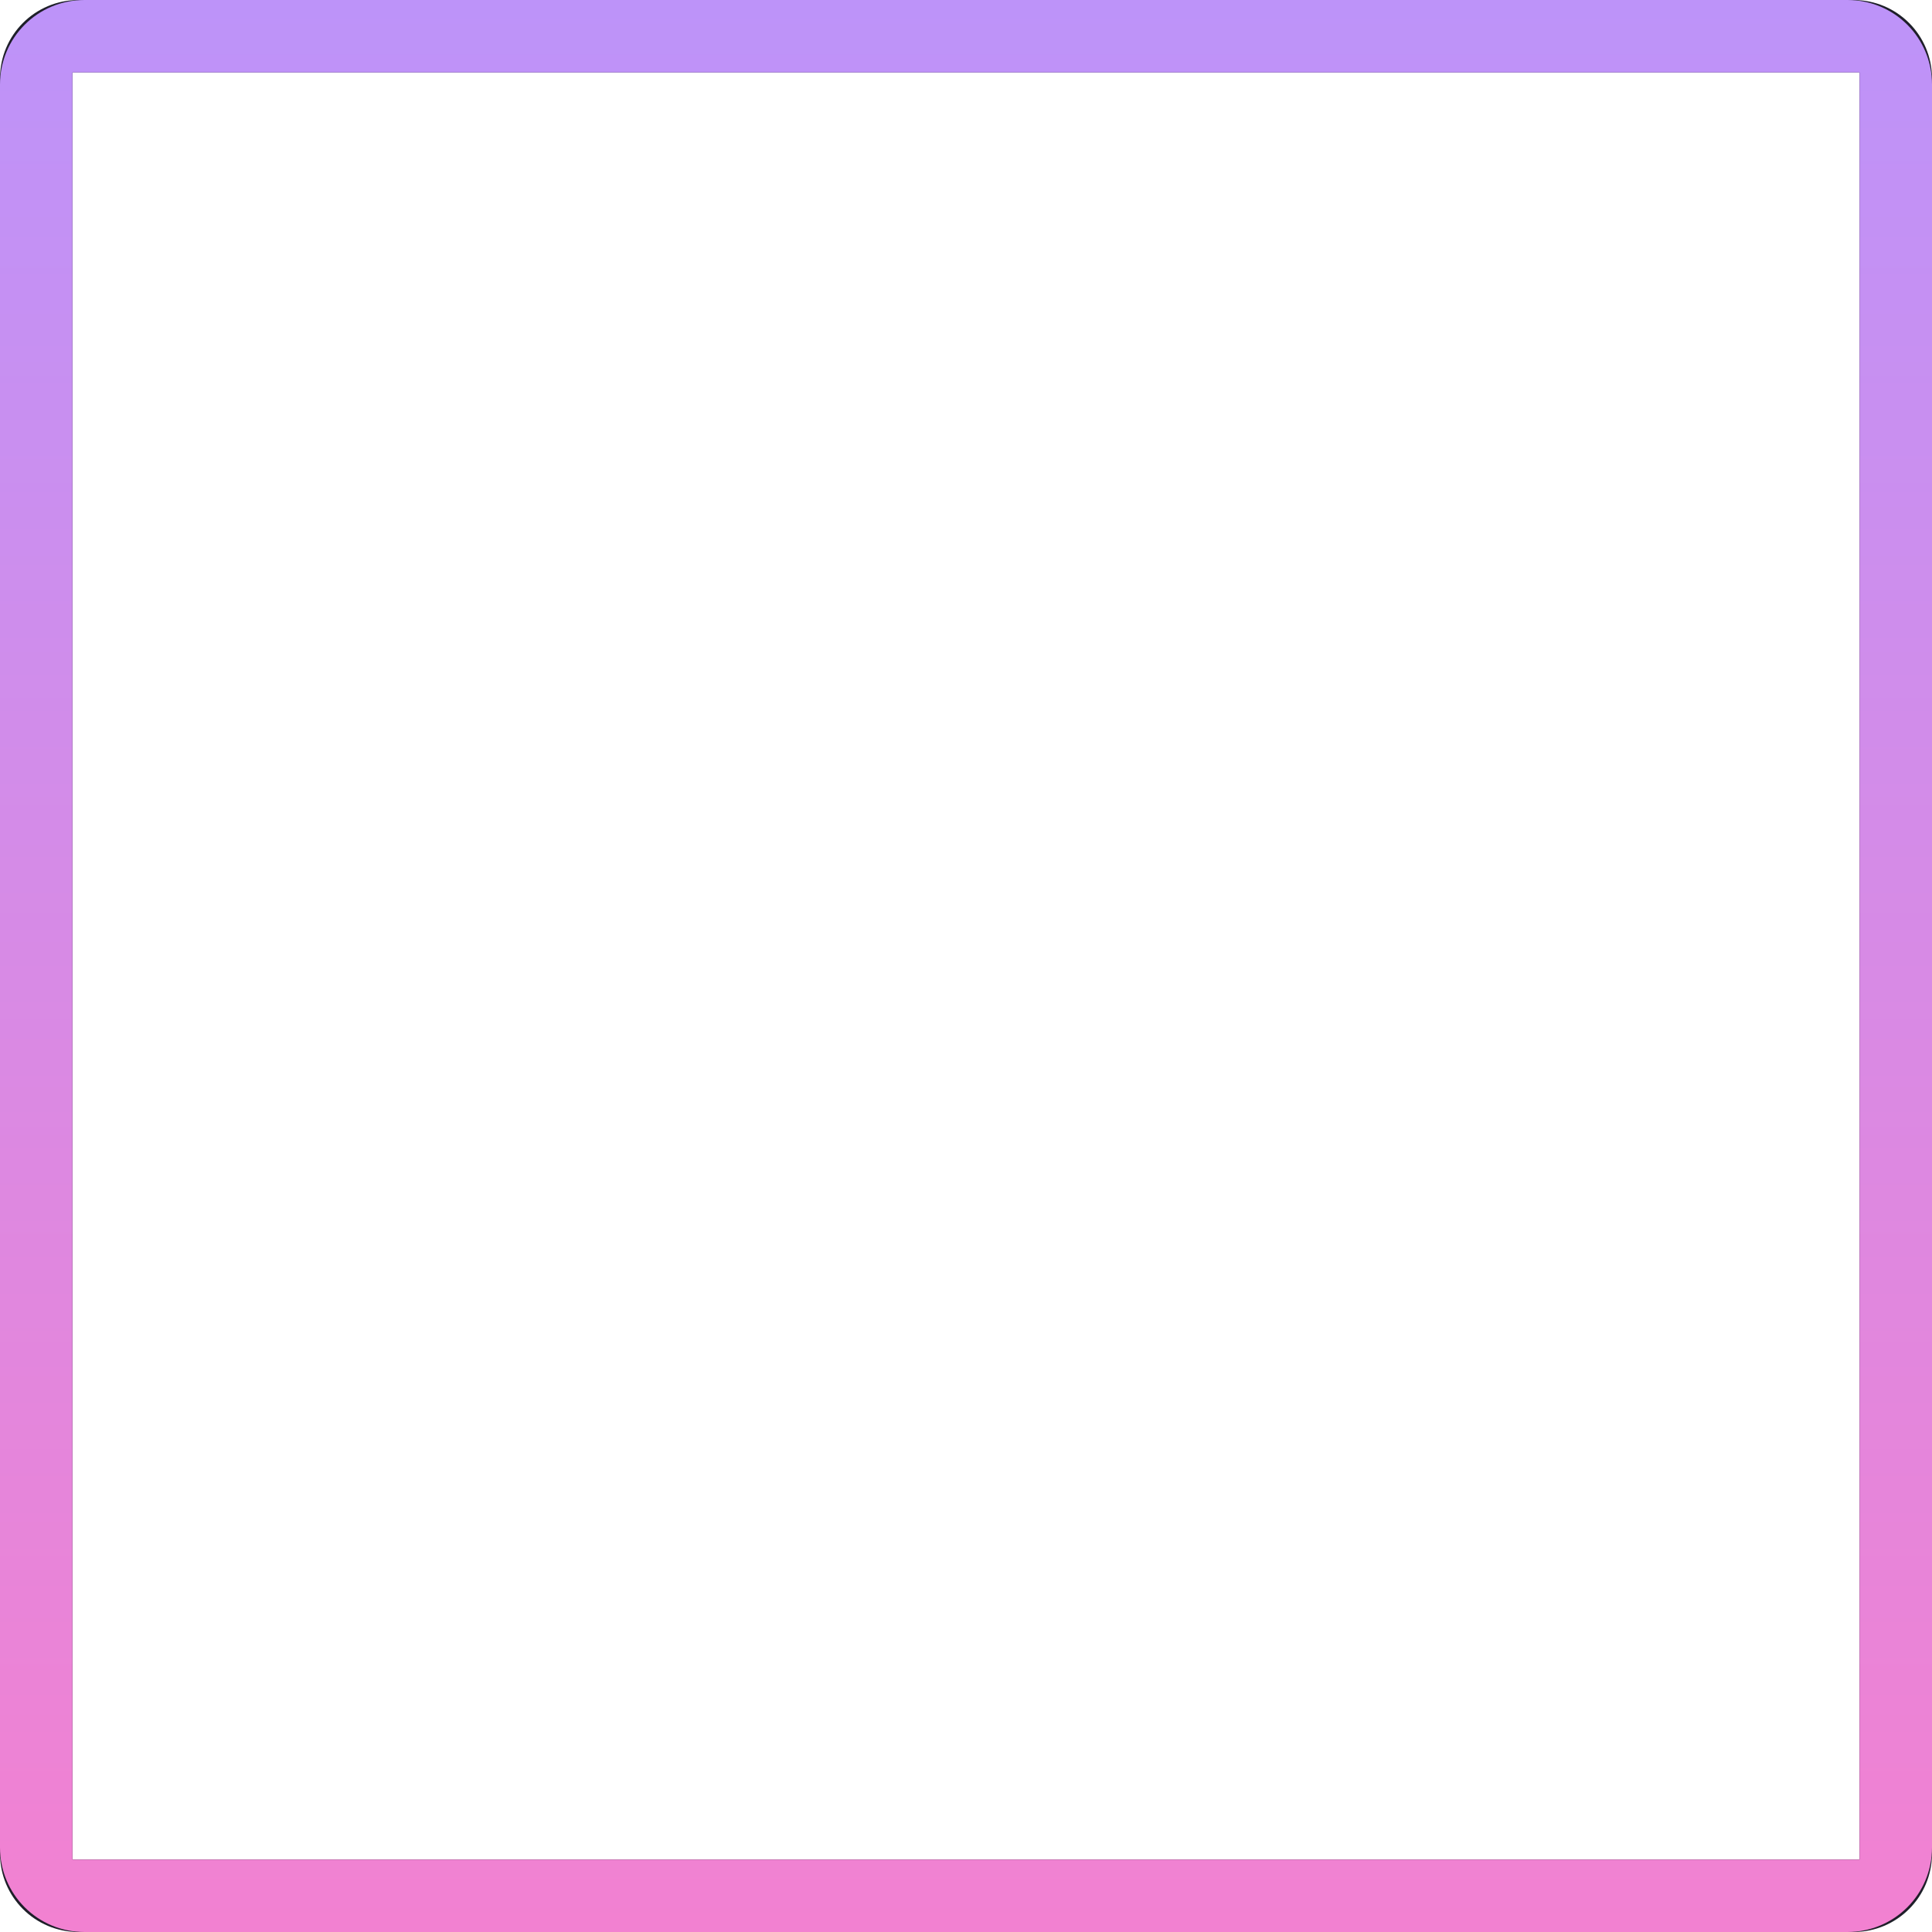
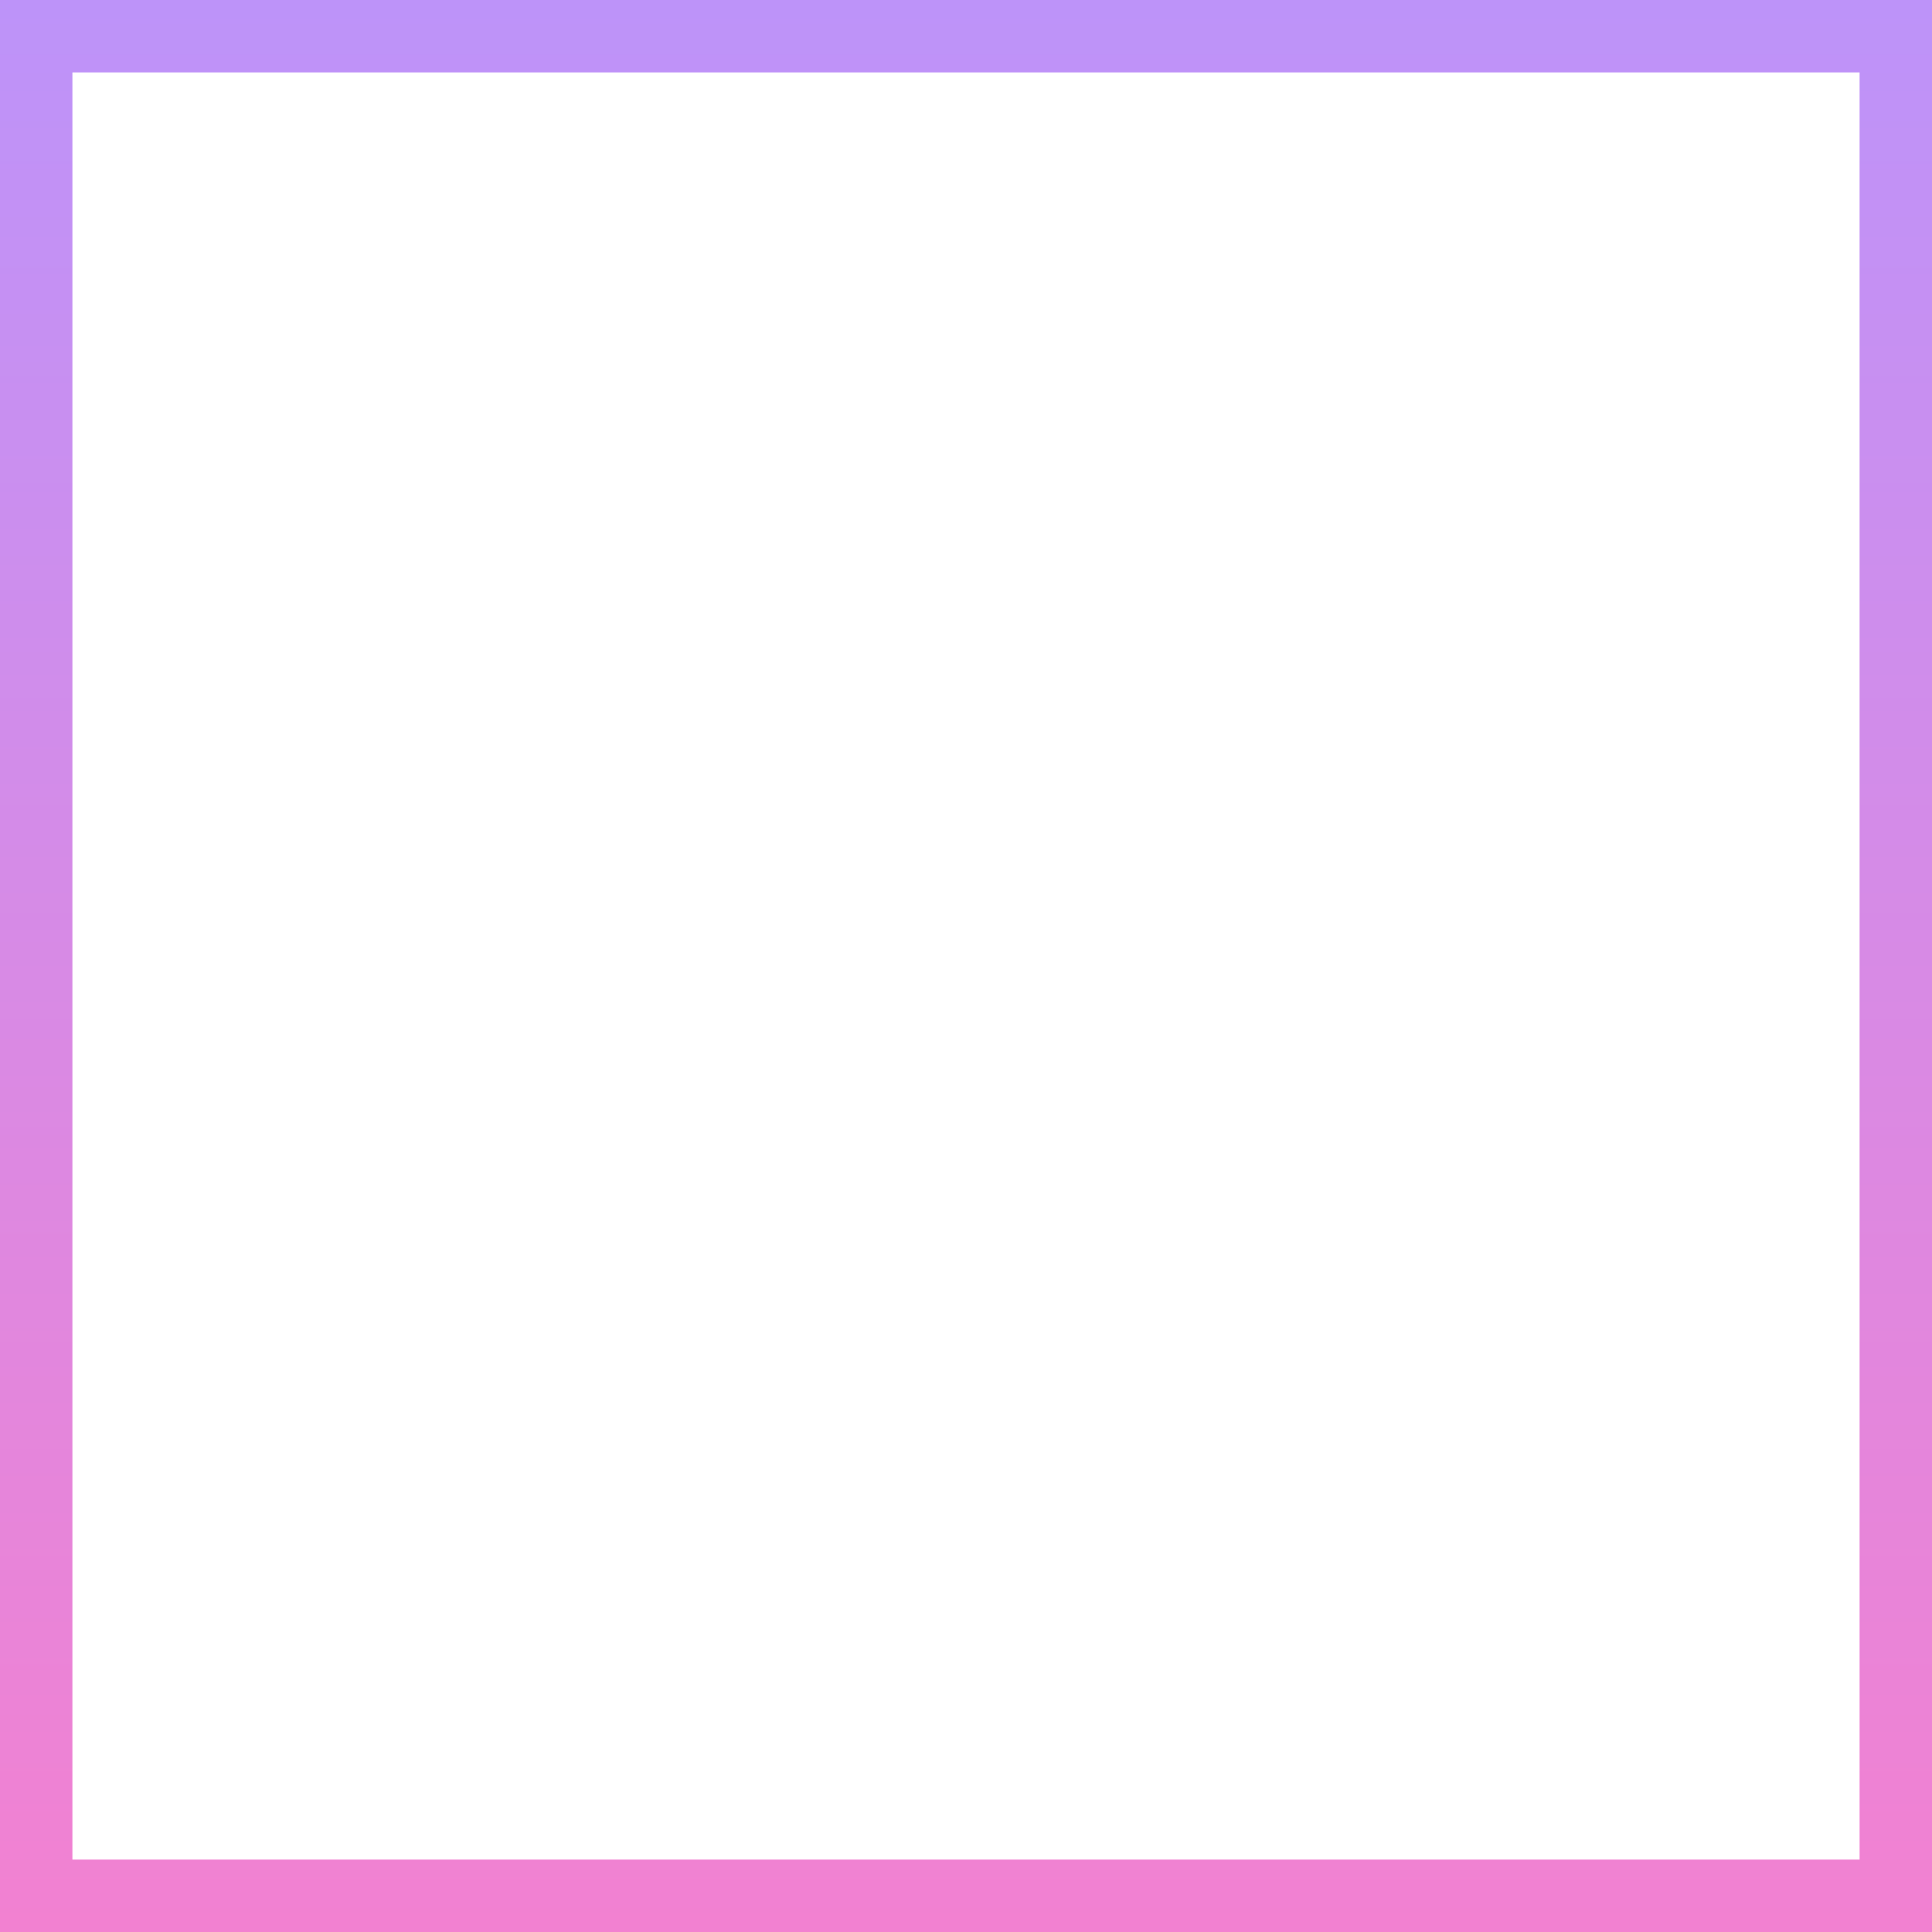
<svg xmlns="http://www.w3.org/2000/svg" xmlns:xlink="http://www.w3.org/1999/xlink" version="1.1" id="svg2" width="320" height="320" viewBox="0 0 320 320" xml:space="preserve">
  <defs id="defs6">
    <linearGradient id="linearGradient6">
      <stop style="stop-color:#bd93f9;stop-opacity:1" offset="0" id="stop8-2" />
      <stop style="stop-color:#f281d1;stop-opacity:1;" offset="1" id="stop7-1" />
    </linearGradient>
    <linearGradient xlink:href="#linearGradient6" id="linearGradient5" x1="156" y1="0" x2="156" y2="320" gradientUnits="userSpaceOnUse" />
  </defs>
-   <path id="rect1-2-9-3-1" style="display:inline;fill:#1e1f29;fill-rule:evenodd;stroke-width:2;stroke-linecap:square;stroke-linejoin:round;stroke-miterlimit:0" d="M 13 0 C 5.798 0 1.6092667e-16 5.798 0 13 L 0 307 C 0 314.202 5.798 320 13 320 L 307 320 C 314.202 320 320 314.202 320 307 L 320 13 C 320 5.798 314.202 1.6092667e-16 307 0 L 13 0 z M 12 12 L 308 12 L 308 308 L 12 308 L 12 12 z " />
-   <path id="rect4" style="display:inline;fill:url(#linearGradient5);fill-rule:evenodd;stroke-width:2;stroke-linecap:square;stroke-linejoin:round;stroke-miterlimit:0;fill-opacity:1" d="M 14 0 C 6.244 0 0 6.244 0 14 L 0 306 C 0 313.756 6.244 320 14 320 L 306 320 C 313.756 320 320 313.756 320 306 L 320 14 C 320 6.244 313.756 0 306 0 L 14 0 z M 12 12 L 308 12 L 308 308 L 12 308 L 12 12 z " />
+   <g id="g1">
+     <path id="rect4" style="display:inline;fill:url(#linearGradient5);fill-opacity:1;fill-rule:evenodd;stroke-width:2;stroke-linecap:square;stroke-linejoin:round;stroke-miterlimit:0" d="M 0,0 V 320 H 320 V 0 Z M 12,12 H 308 V 308 H 12 Z" />
+   </g>
</svg>
